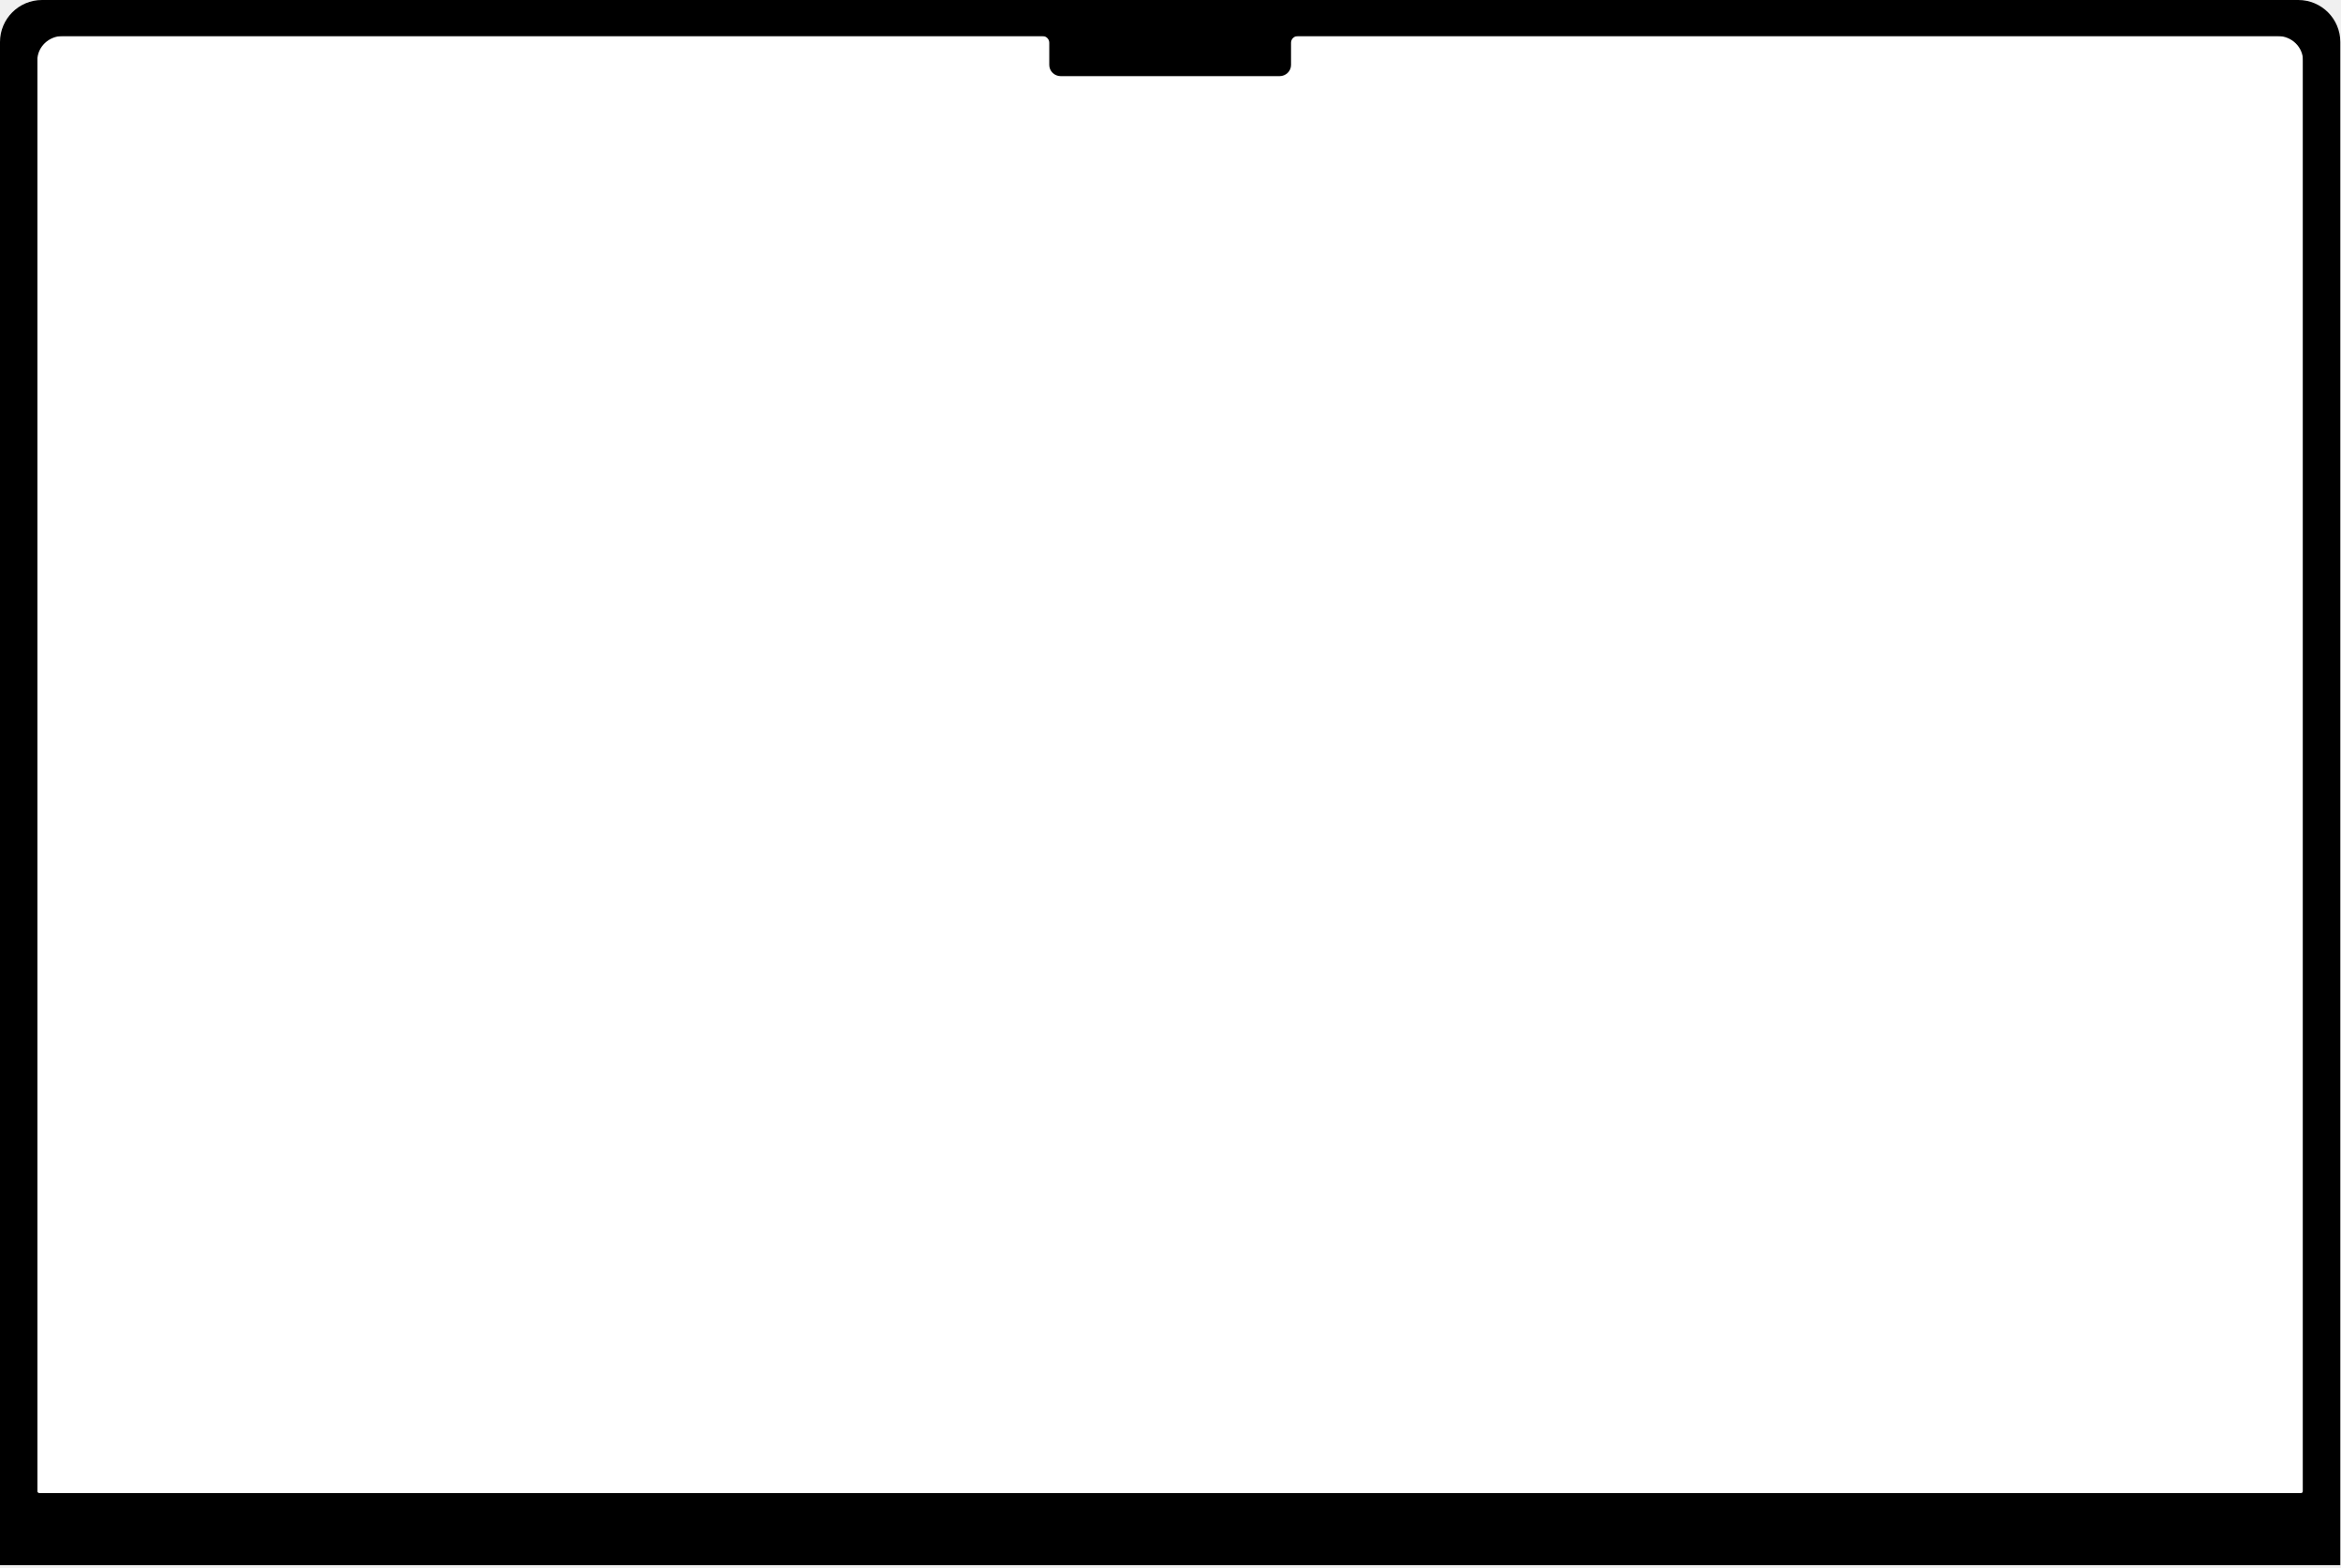
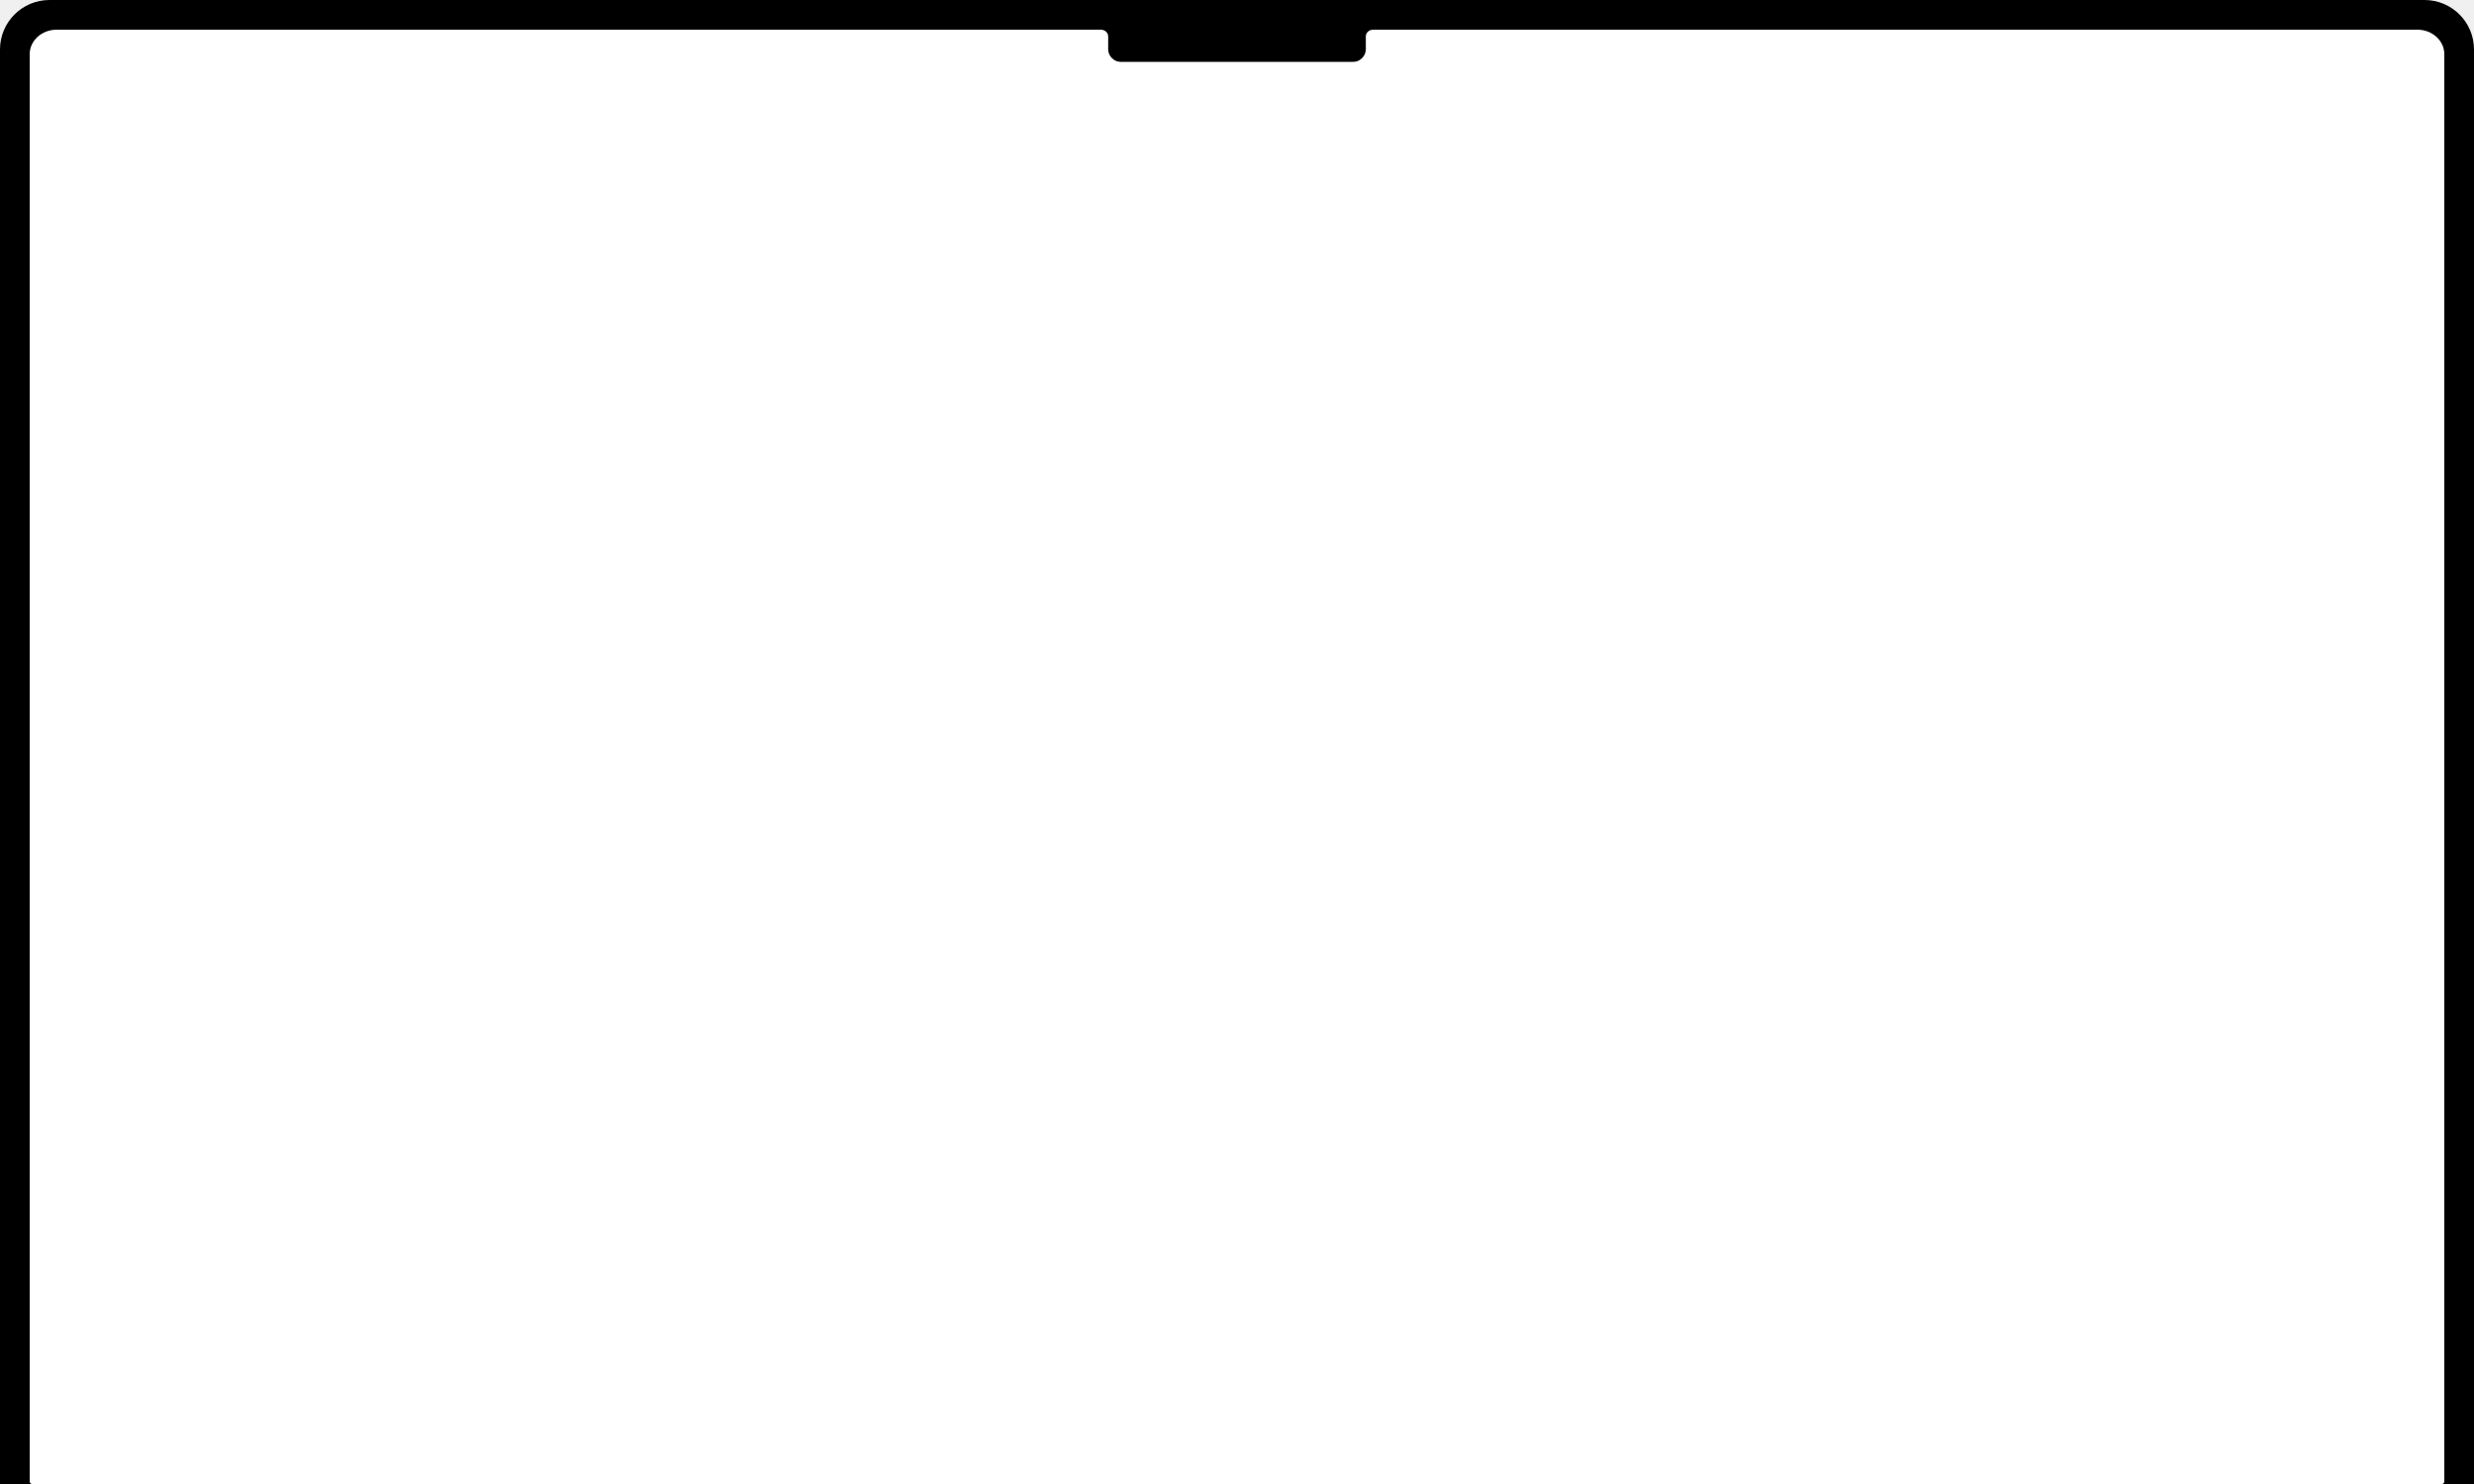
- <svg xmlns="http://www.w3.org/2000/svg" width="1114" height="746" viewBox="0 0 1114 746" fill="none">
-   <path d="M0 20C0 8.954 8.954 0 20 0H1093.67C1104.72 0 1113.67 8.954 1113.67 20V745.008H0L0 20Z" fill="black" />
-   <mask id="mask0_70_8" style="mask-type:alpha" maskUnits="userSpaceOnUse" x="17" y="17" width="1079" height="694">
-     <path d="M17.754 28.817C17.754 22.37 23.15 17.145 29.807 17.145H496.024C497.839 17.145 499.311 18.57 499.311 20.328V30.939C499.311 33.869 501.764 36.245 504.789 36.245H608.88C611.906 36.245 614.359 33.869 614.359 30.939V20.328C614.359 18.57 615.83 17.145 617.646 17.145H1083.86C1090.52 17.145 1095.92 22.37 1095.92 28.817C1095.92 249.883 1095.92 489.652 1095.92 710.719H17.754C17.746 489.652 17.754 249.883 17.754 28.817Z" fill="#FF3E3E" />
-   </mask>
-   <g mask="url(#mask0_70_8)">
-     <rect x="17.754" y="17.145" width="1078.16" height="693.574" rx="1" fill="white" />
+ <svg xmlns="http://www.w3.org/2000/svg" width="1000" height="600" viewBox="0 0 1000 600" fill="none">
+   <g clip-path="url(#clip0_91_2)">
+     <path d="M0 20C0 8.954 8.954 0 20 0H980C991.046 0 1000 8.954 1000 20V668.966H0L0 20Z" fill="black" />
+     <mask id="mask0_91_2" style="mask-type:alpha" maskUnits="userSpaceOnUse" x="12" y="12" width="976" height="588">
+       <path d="M12.003 21.896C12.003 16.43 16.888 12 22.914 12H444.953C446.596 12 447.928 13.208 447.928 14.699V20C447.928 22.484 450.149 25 452.888 25H547.115C549.854 25 552.074 22.484 552.074 20V14.699C552.074 13.208 553.407 12 555.05 12H977.089C983.115 12 988 16.43 988 21.896C988 209.312 988 412.584 988 600H12.003C11.996 412.584 12.003 209.312 12.003 21.896Z" fill="#FF3E3E" />
+     </mask>
+     <g mask="url(#mask0_91_2)">
+       <rect x="12.003" y="12" width="975.997" height="588" rx="1" fill="white" />
+     </g>
  </g>
+   <defs>
+     <clipPath id="clip0_91_2">
+       <rect width="1000" height="600" fill="white" />
+     </clipPath>
+   </defs>
</svg>
